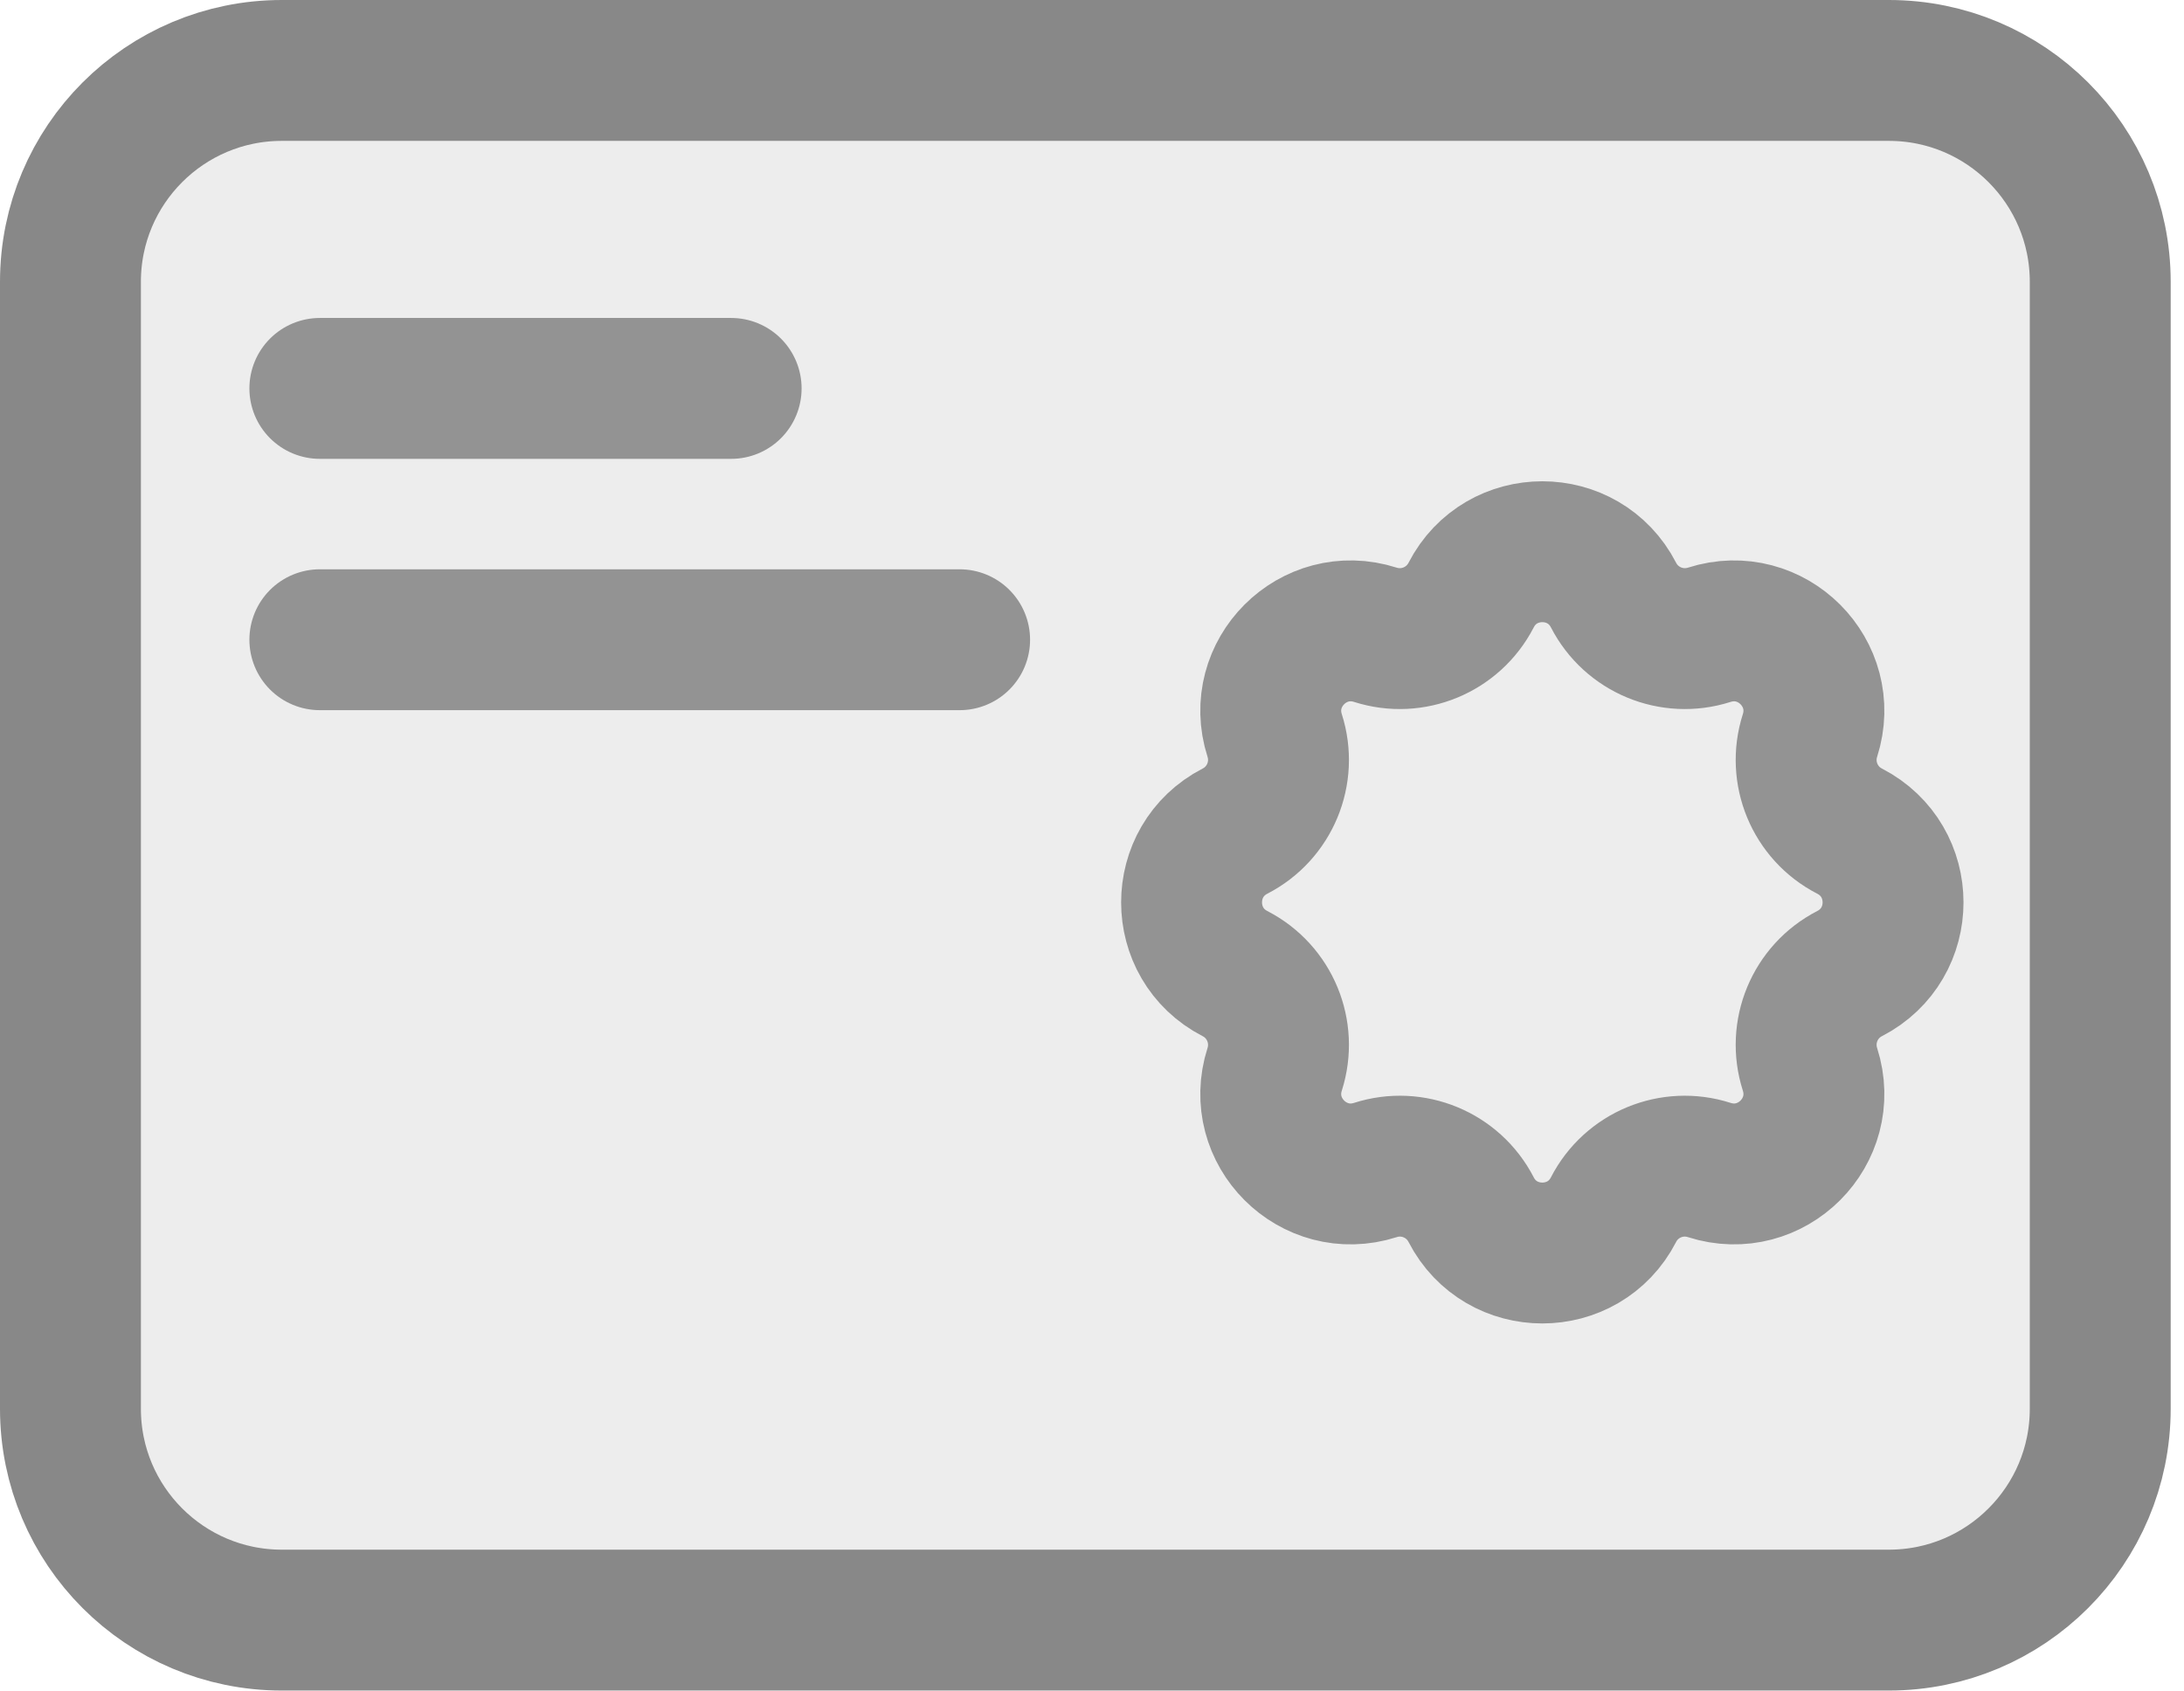
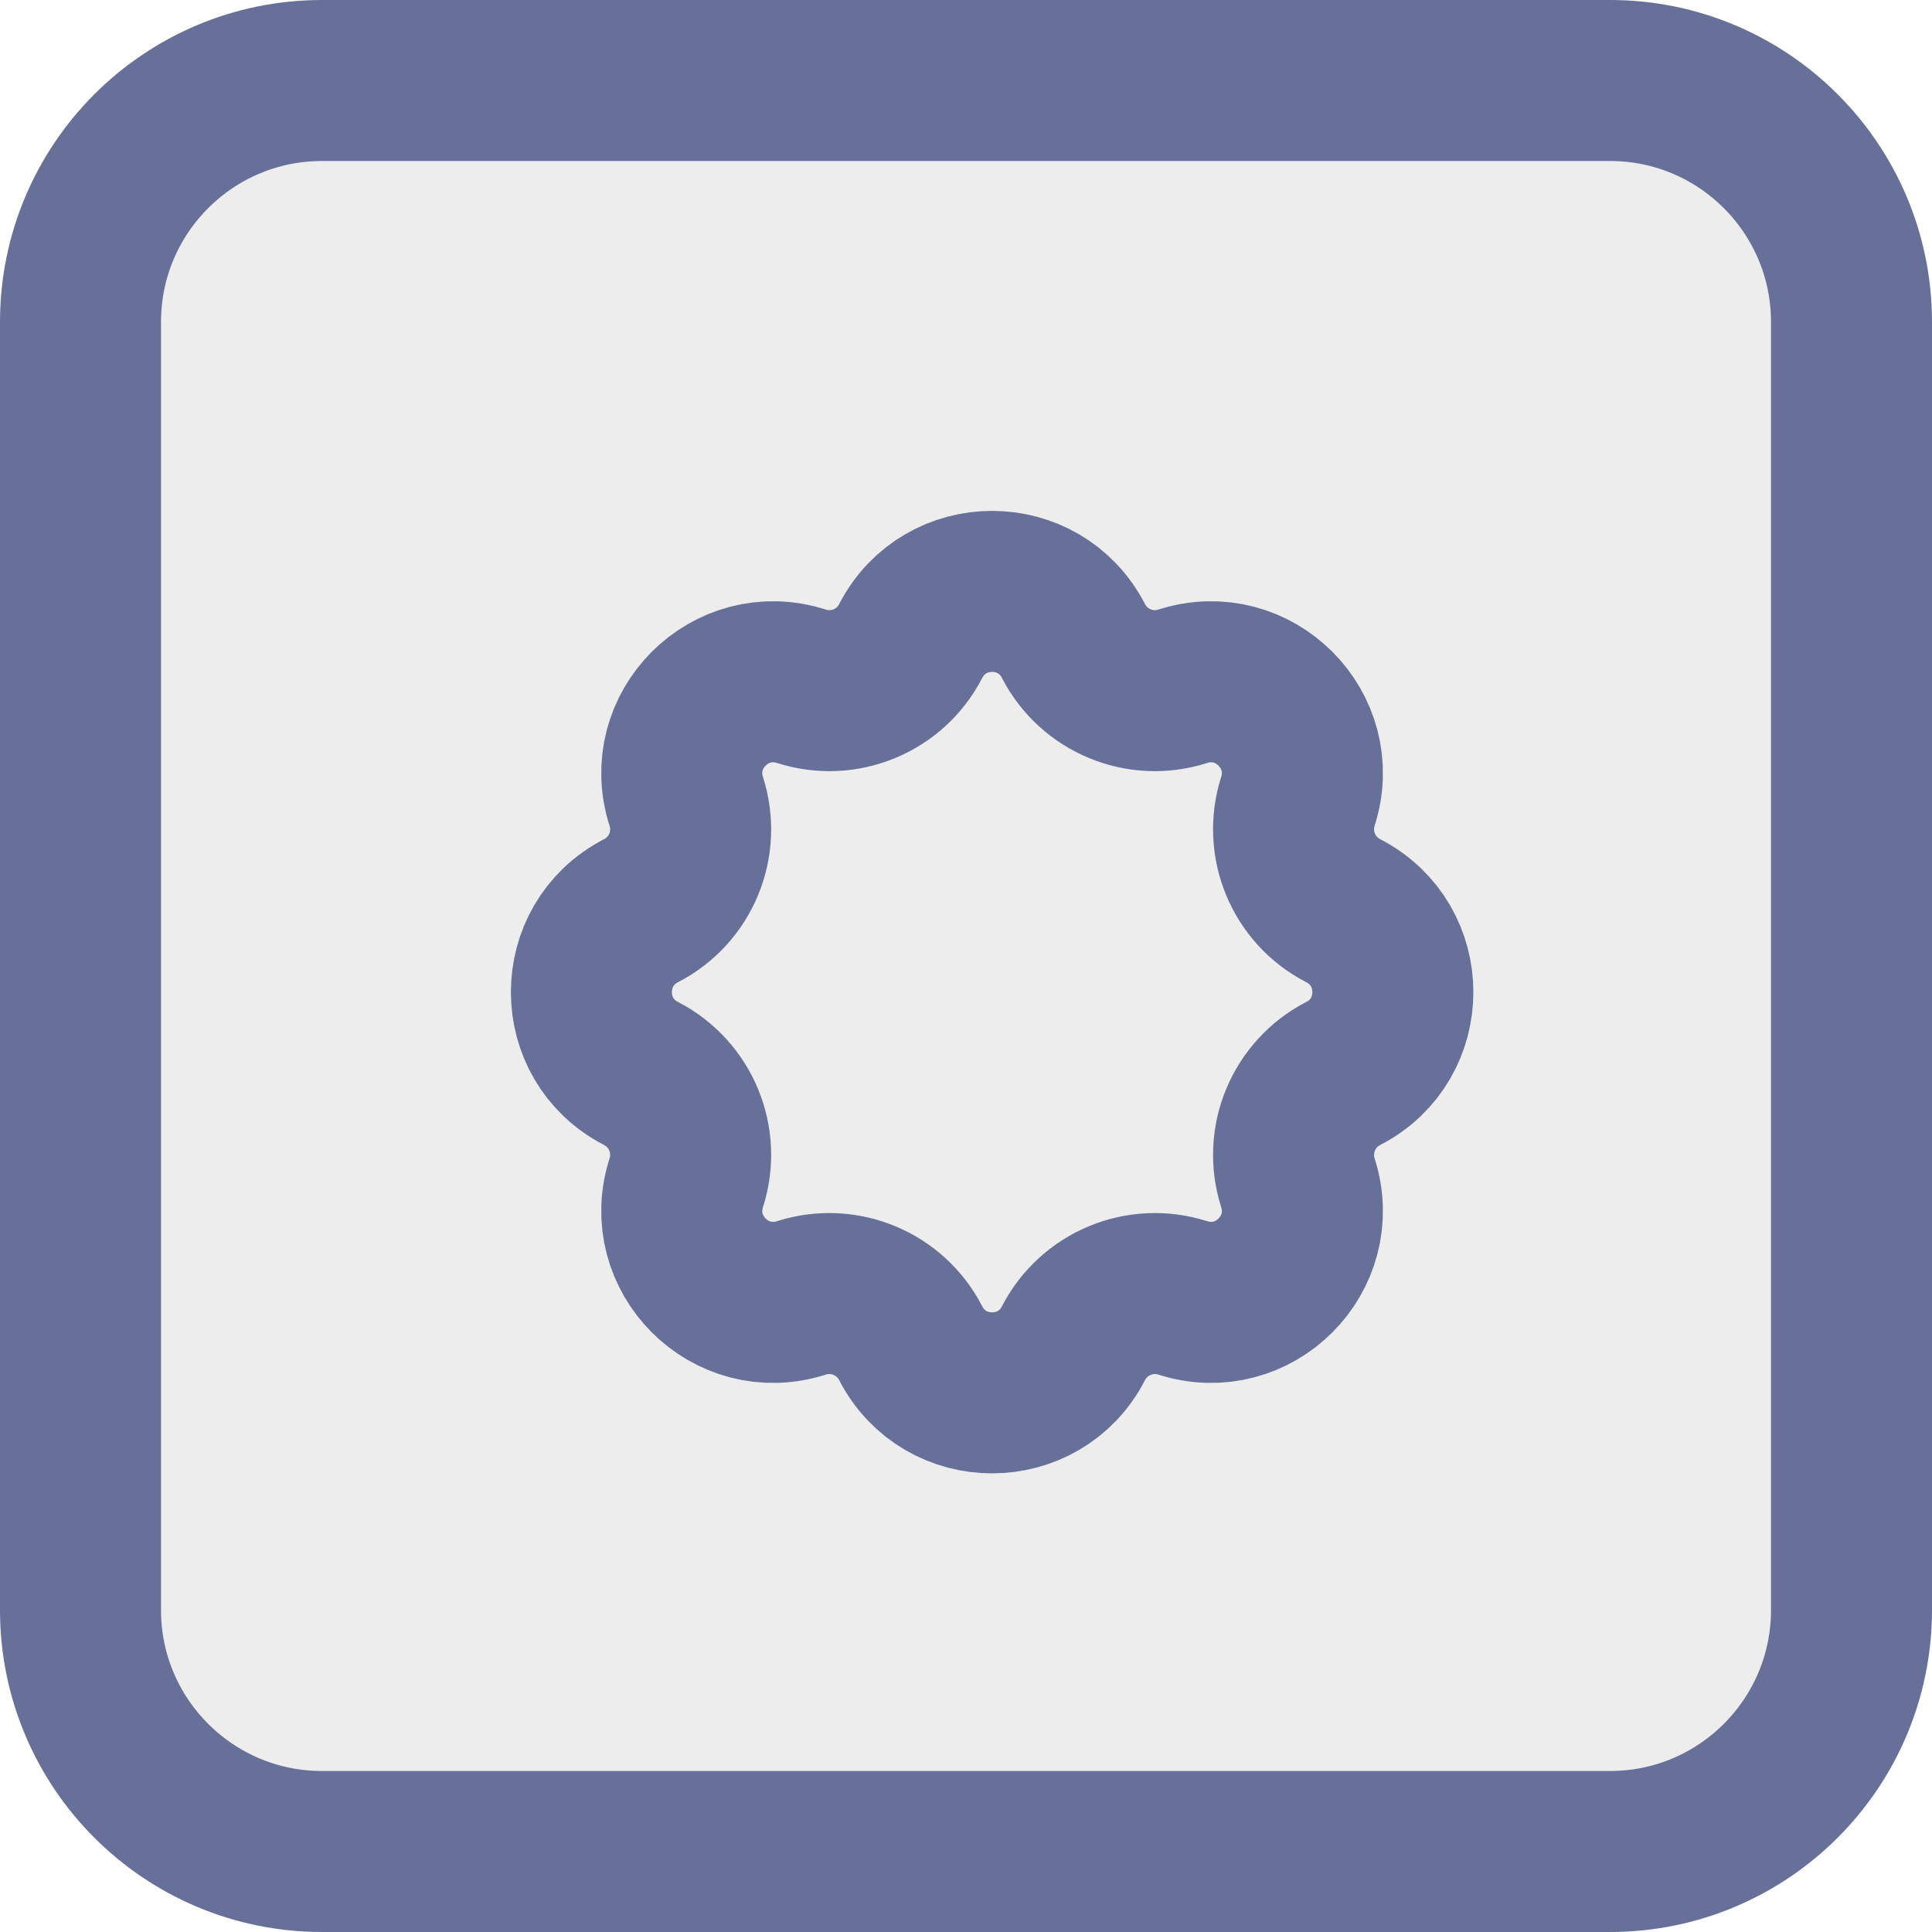
- <svg xmlns="http://www.w3.org/2000/svg" width="31" height="24" viewBox="0 0 31 24" fill="none">
-   <rect x="1" y="1" width="28.811" height="22" rx="3" fill="#EDEDED" stroke="#888888" stroke-width="2" />
-   <path d="M4.54 5.514H10.378" stroke="#939393" stroke-width="2" stroke-linecap="round" />
-   <path d="M4.54 9.082H13.621" stroke="#939393" stroke-width="2" stroke-linecap="round" />
-   <path d="M20.881 8.449C21.304 7.627 22.48 7.627 22.903 8.449V8.449C23.157 8.943 23.732 9.181 24.261 9.012V9.012C25.142 8.73 25.973 9.561 25.691 10.442V10.442C25.522 10.971 25.759 11.545 26.253 11.799V11.799C27.076 12.223 27.076 13.398 26.253 13.822V13.822C25.759 14.076 25.522 14.65 25.691 15.18V15.18C25.973 16.061 25.142 16.892 24.261 16.61V16.61C23.732 16.44 23.157 16.678 22.903 17.172V17.172C22.48 17.994 21.304 17.994 20.881 17.172V17.172C20.626 16.678 20.052 16.44 19.523 16.61V16.61C18.642 16.892 17.811 16.061 18.093 15.18V15.18C18.262 14.65 18.024 14.076 17.53 13.822V13.822C16.708 13.398 16.708 12.223 17.53 11.799V11.799C18.024 11.545 18.262 10.971 18.093 10.442V10.442C17.811 9.561 18.642 8.73 19.523 9.012V9.012C20.052 9.181 20.626 8.943 20.881 8.449V8.449Z" fill="#EDEDED" stroke="#939393" stroke-width="2" />
+ <svg xmlns="http://www.w3.org/2000/svg" width="24" height="24" viewBox="0 0 24 24" fill="none">
+   <rect x="1" y="1" width="22" height="22" rx="3" fill="#EDEDED" stroke="#667099" stroke-width="2" />
+   <path d="M11.313 7.963C11.737 7.141 12.912 7.141 13.335 7.963C13.59 8.457 14.164 8.695 14.693 8.525C15.574 8.243 16.405 9.074 16.123 9.955C15.954 10.485 16.192 11.059 16.686 11.313C17.508 11.737 17.508 12.912 16.686 13.335C16.192 13.59 15.954 14.164 16.123 14.693C16.405 15.574 15.574 16.405 14.693 16.123C14.164 15.954 13.59 16.192 13.335 16.686C12.912 17.508 11.737 17.508 11.313 16.686C11.059 16.192 10.485 15.954 9.955 16.123C9.074 16.405 8.243 15.574 8.525 14.693C8.695 14.164 8.457 13.59 7.963 13.335C7.141 12.912 7.141 11.737 7.963 11.313C8.457 11.059 8.695 10.485 8.525 9.955C8.243 9.074 9.074 8.243 9.955 8.525C10.485 8.695 11.059 8.457 11.313 7.963Z" fill="#EDEDED" stroke="#667099" stroke-width="2" />
</svg>
